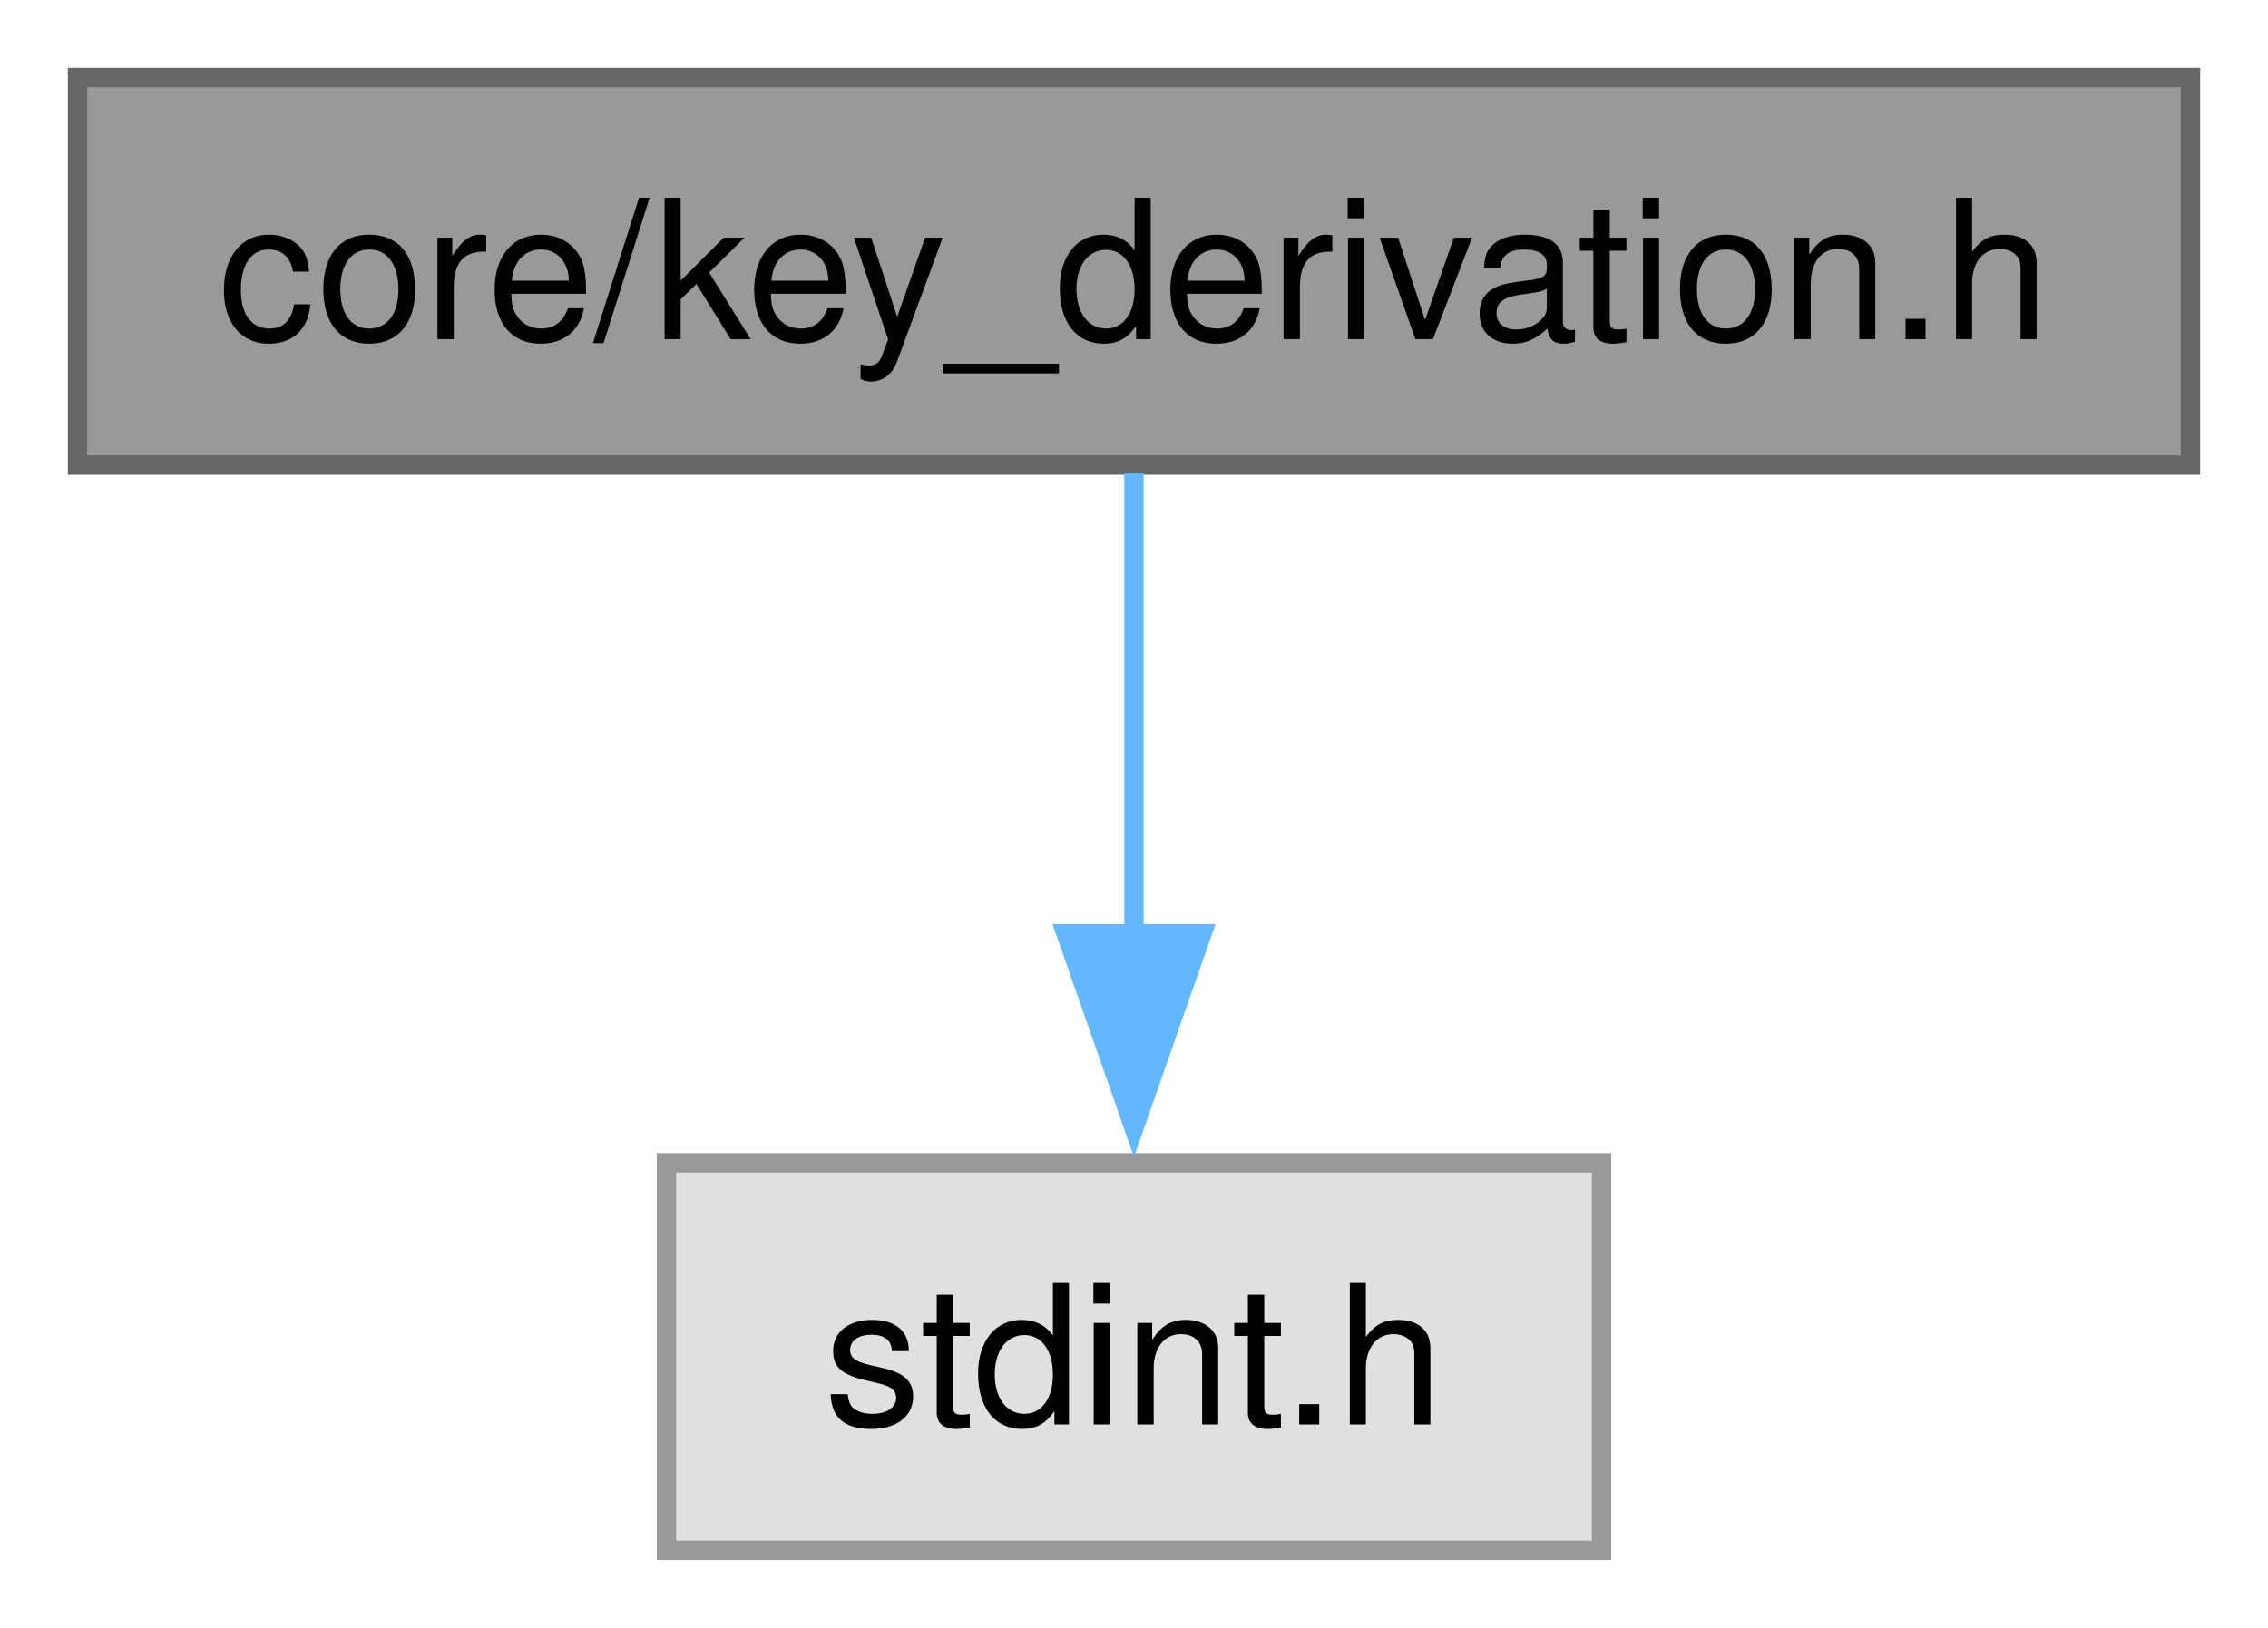
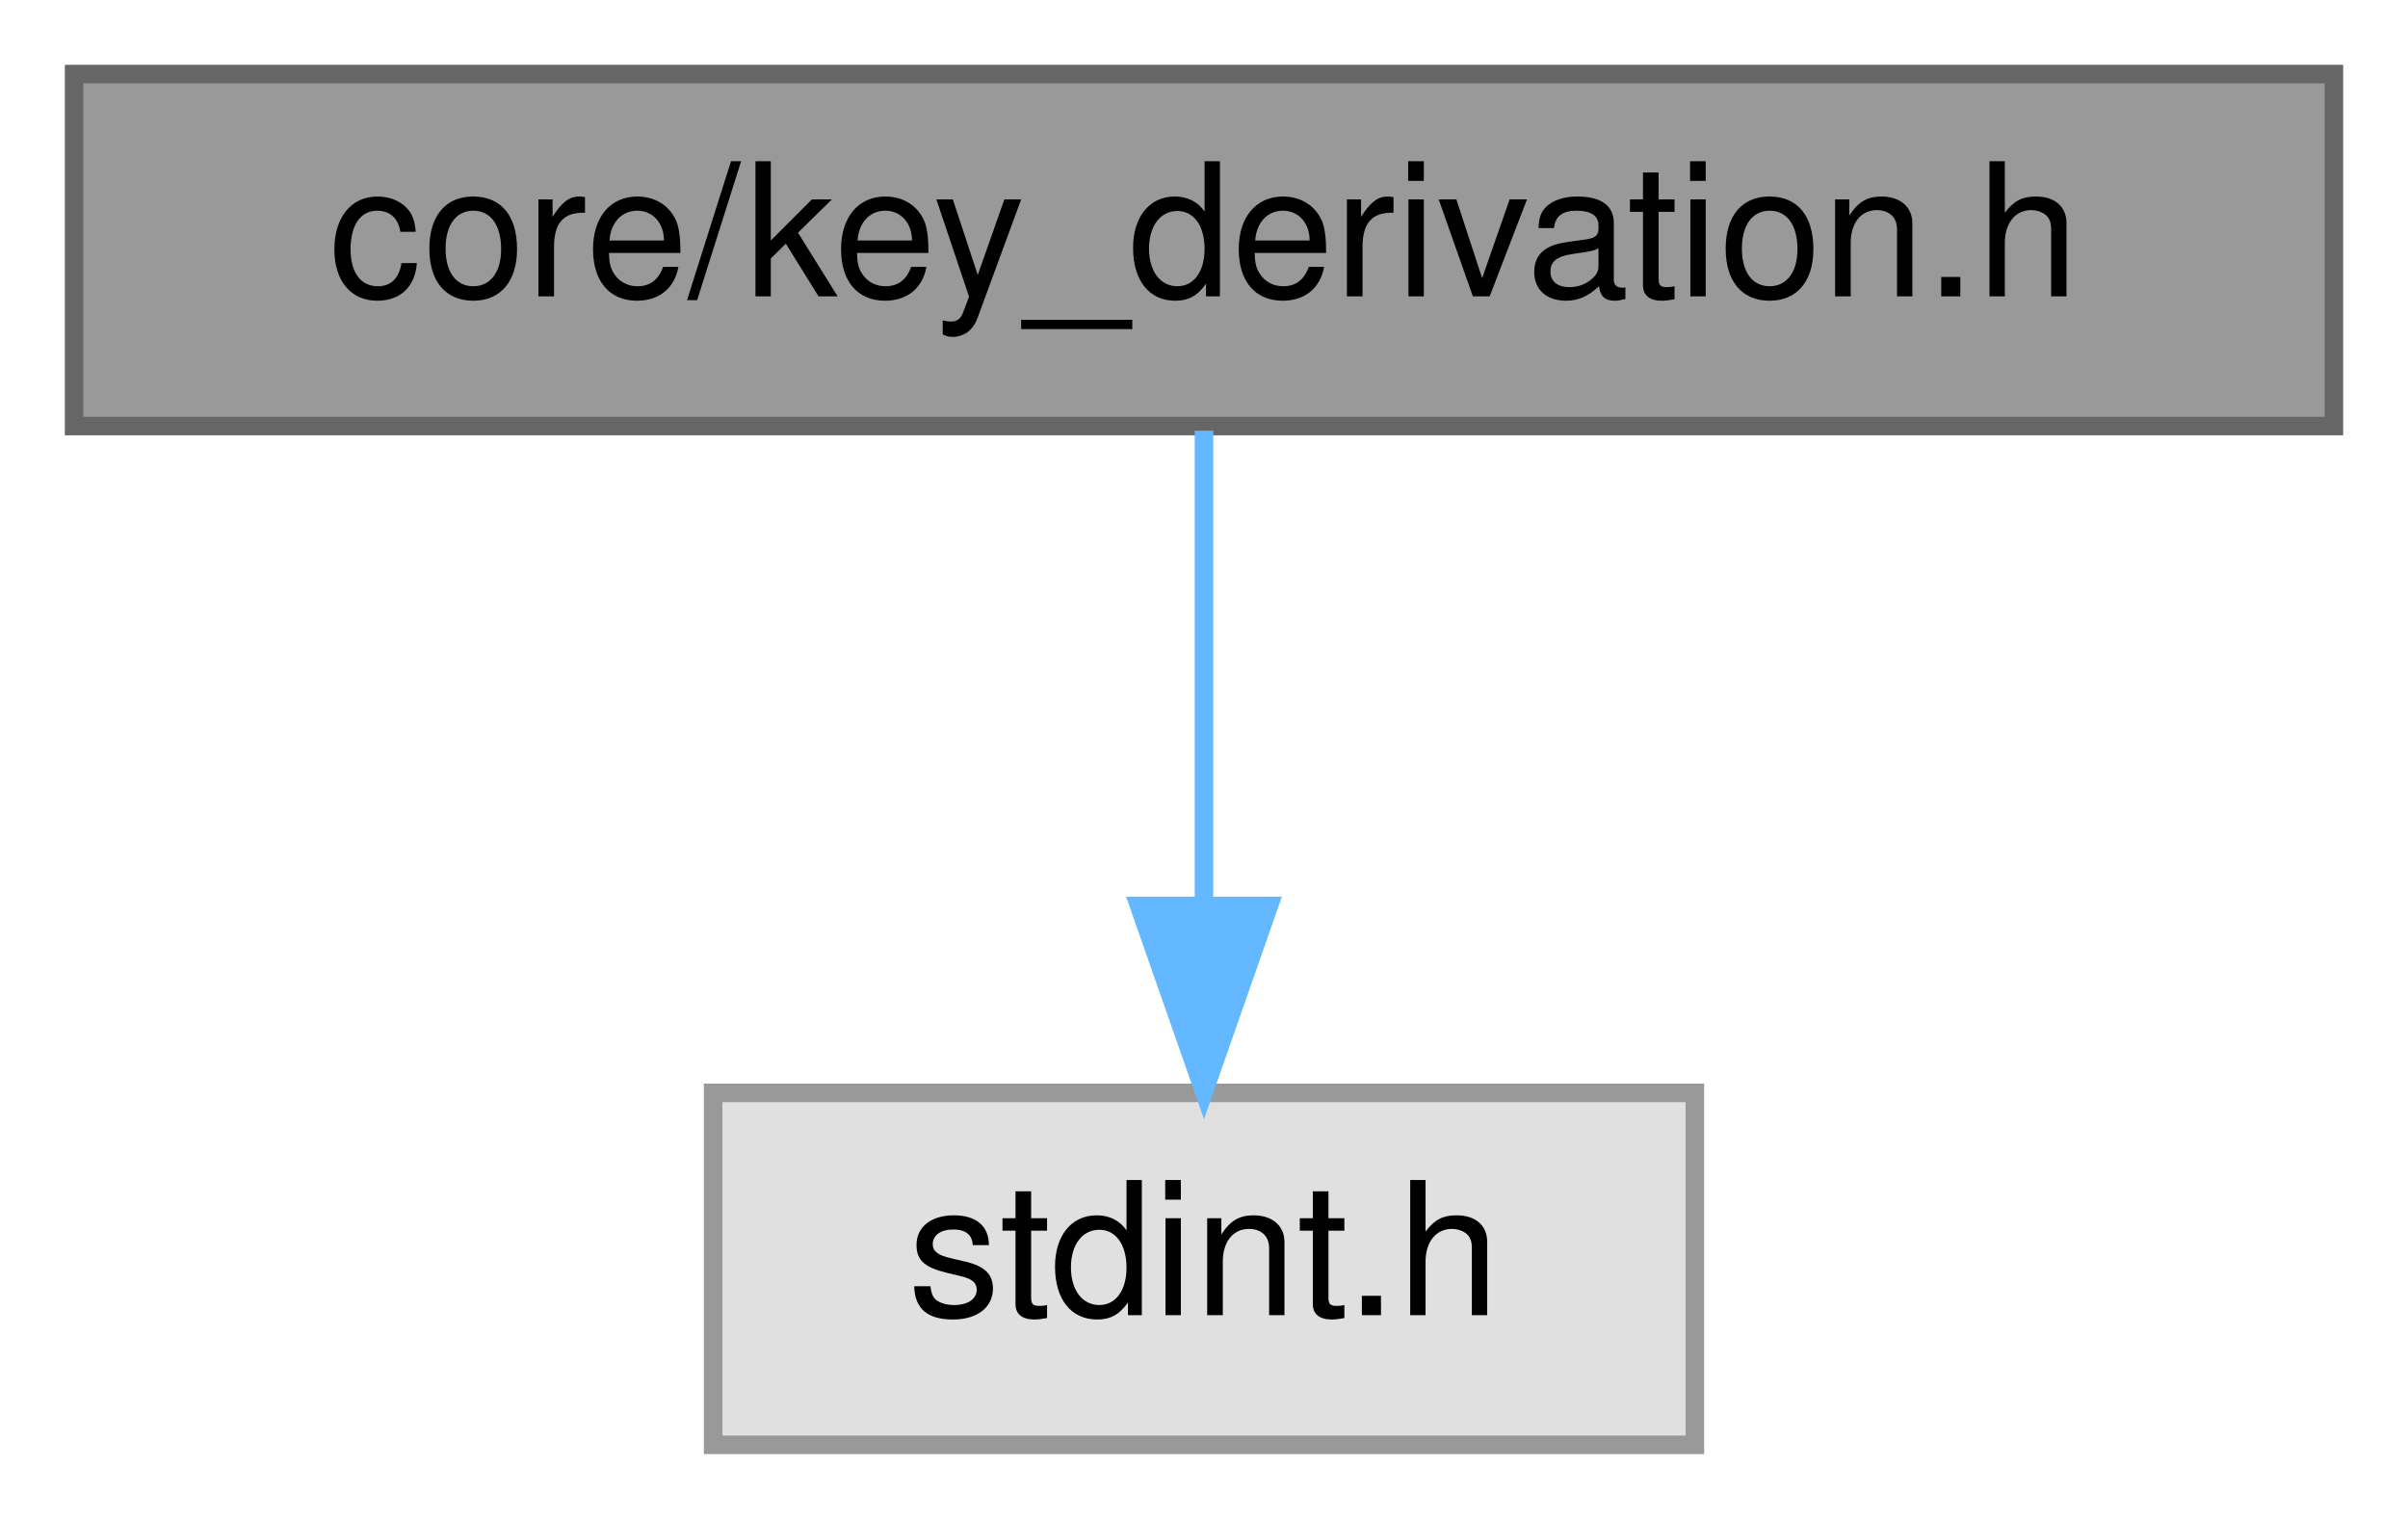
- <svg xmlns="http://www.w3.org/2000/svg" xmlns:xlink="http://www.w3.org/1999/xlink" width="117pt" height="84pt" viewBox="0.00 0.00 117.00 84.00">
-   <g id="graph0" class="graph" transform="scale(1 1) rotate(0) translate(4 80)">
+ <svg xmlns="http://www.w3.org/2000/svg" xmlns:xlink="http://www.w3.org/1999/xlink" width="130pt" height="82pt" viewBox="0.00 0.00 130.00 82.00">
+   <g id="graph0" class="graph" transform="scale(1 1) rotate(0) translate(4 78)">
    <g id="Node000001" class="node">
      <g id="a_Node000001">
        <a xlink:title=" ">
-           <polygon fill="#999999" stroke="#666666" points="109,-76 0,-76 0,-56 109,-56 109,-76" />
-           <text xml:space="preserve" text-anchor="middle" x="54.5" y="-62.5" font-family="Helvetica,sans-Serif" font-size="10.00">core/key_derivation.h</text>
+           <polygon fill="#999999" stroke="#666666" points="122,-74 0,-74 0,-55 122,-55 122,-74" />
+           <text text-anchor="middle" x="61" y="-62" font-family="Helvetica,sans-Serif" font-size="10.00">core/key_derivation.h</text>
        </a>
      </g>
    </g>
    <g id="Node000002" class="node">
      <g id="a_Node000002">
        <a xlink:title=" ">
-           <polygon fill="#e0e0e0" stroke="#999999" points="78.62,-20 30.38,-20 30.38,0 78.62,0 78.62,-20" />
-           <text xml:space="preserve" text-anchor="middle" x="54.5" y="-6.5" font-family="Helvetica,sans-Serif" font-size="10.00">stdint.h</text>
+           <polygon fill="#e0e0e0" stroke="#999999" points="87.5,-19 34.5,-19 34.5,0 87.5,0 87.5,-19" />
+           <text text-anchor="middle" x="61" y="-7" font-family="Helvetica,sans-Serif" font-size="10.00">stdint.h</text>
        </a>
      </g>
    </g>
    <g id="edge1_Node000001_Node000002" class="edge">
      <g id="a_edge1_Node000001_Node000002">
        <a xlink:title=" ">
-           <path fill="none" stroke="#63b8ff" d="M54.5,-55.59C54.5,-49.01 54.5,-39.96 54.5,-31.73" />
-           <polygon fill="#63b8ff" stroke="#63b8ff" points="58,-31.81 54.5,-21.81 51,-31.81 58,-31.81" />
+           <path fill="none" stroke="#63b8ff" d="M61,-54.75C61,-47.8 61,-37.85 61,-29.13" />
+           <polygon fill="#63b8ff" stroke="#63b8ff" points="64.5,-29.09 61,-19.09 57.5,-29.09 64.5,-29.09" />
        </a>
      </g>
    </g>
  </g>
</svg>
